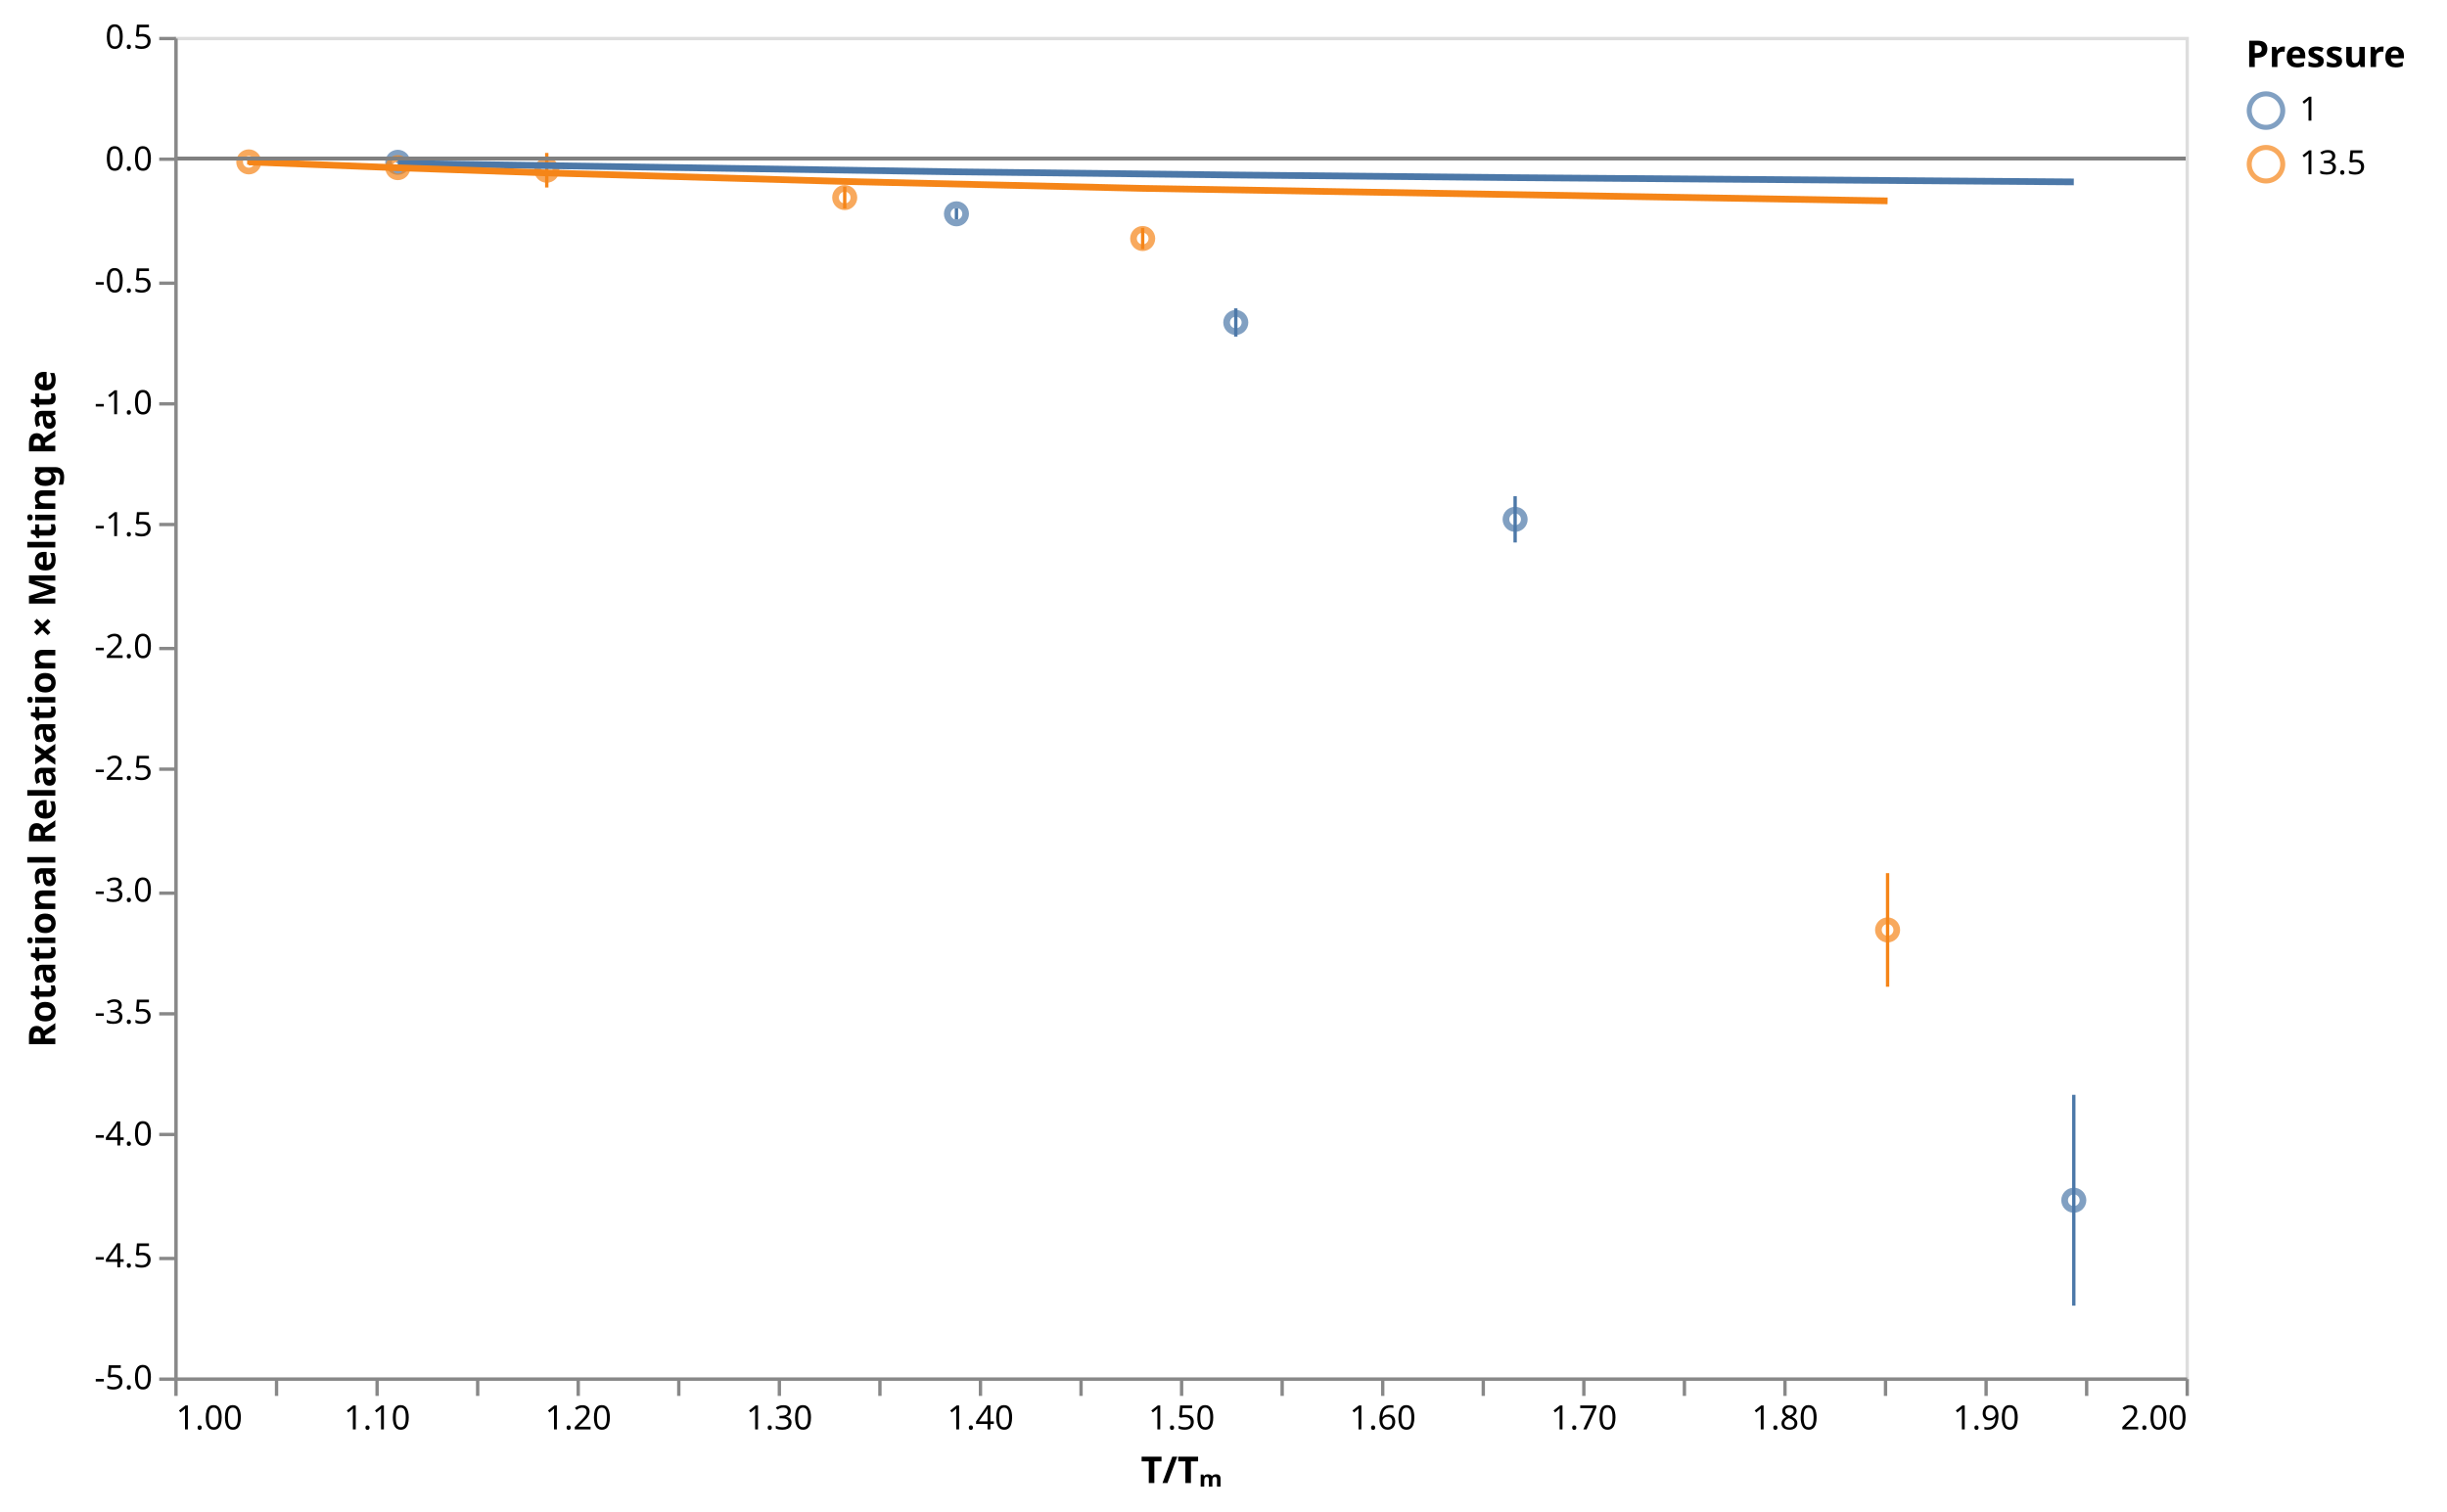
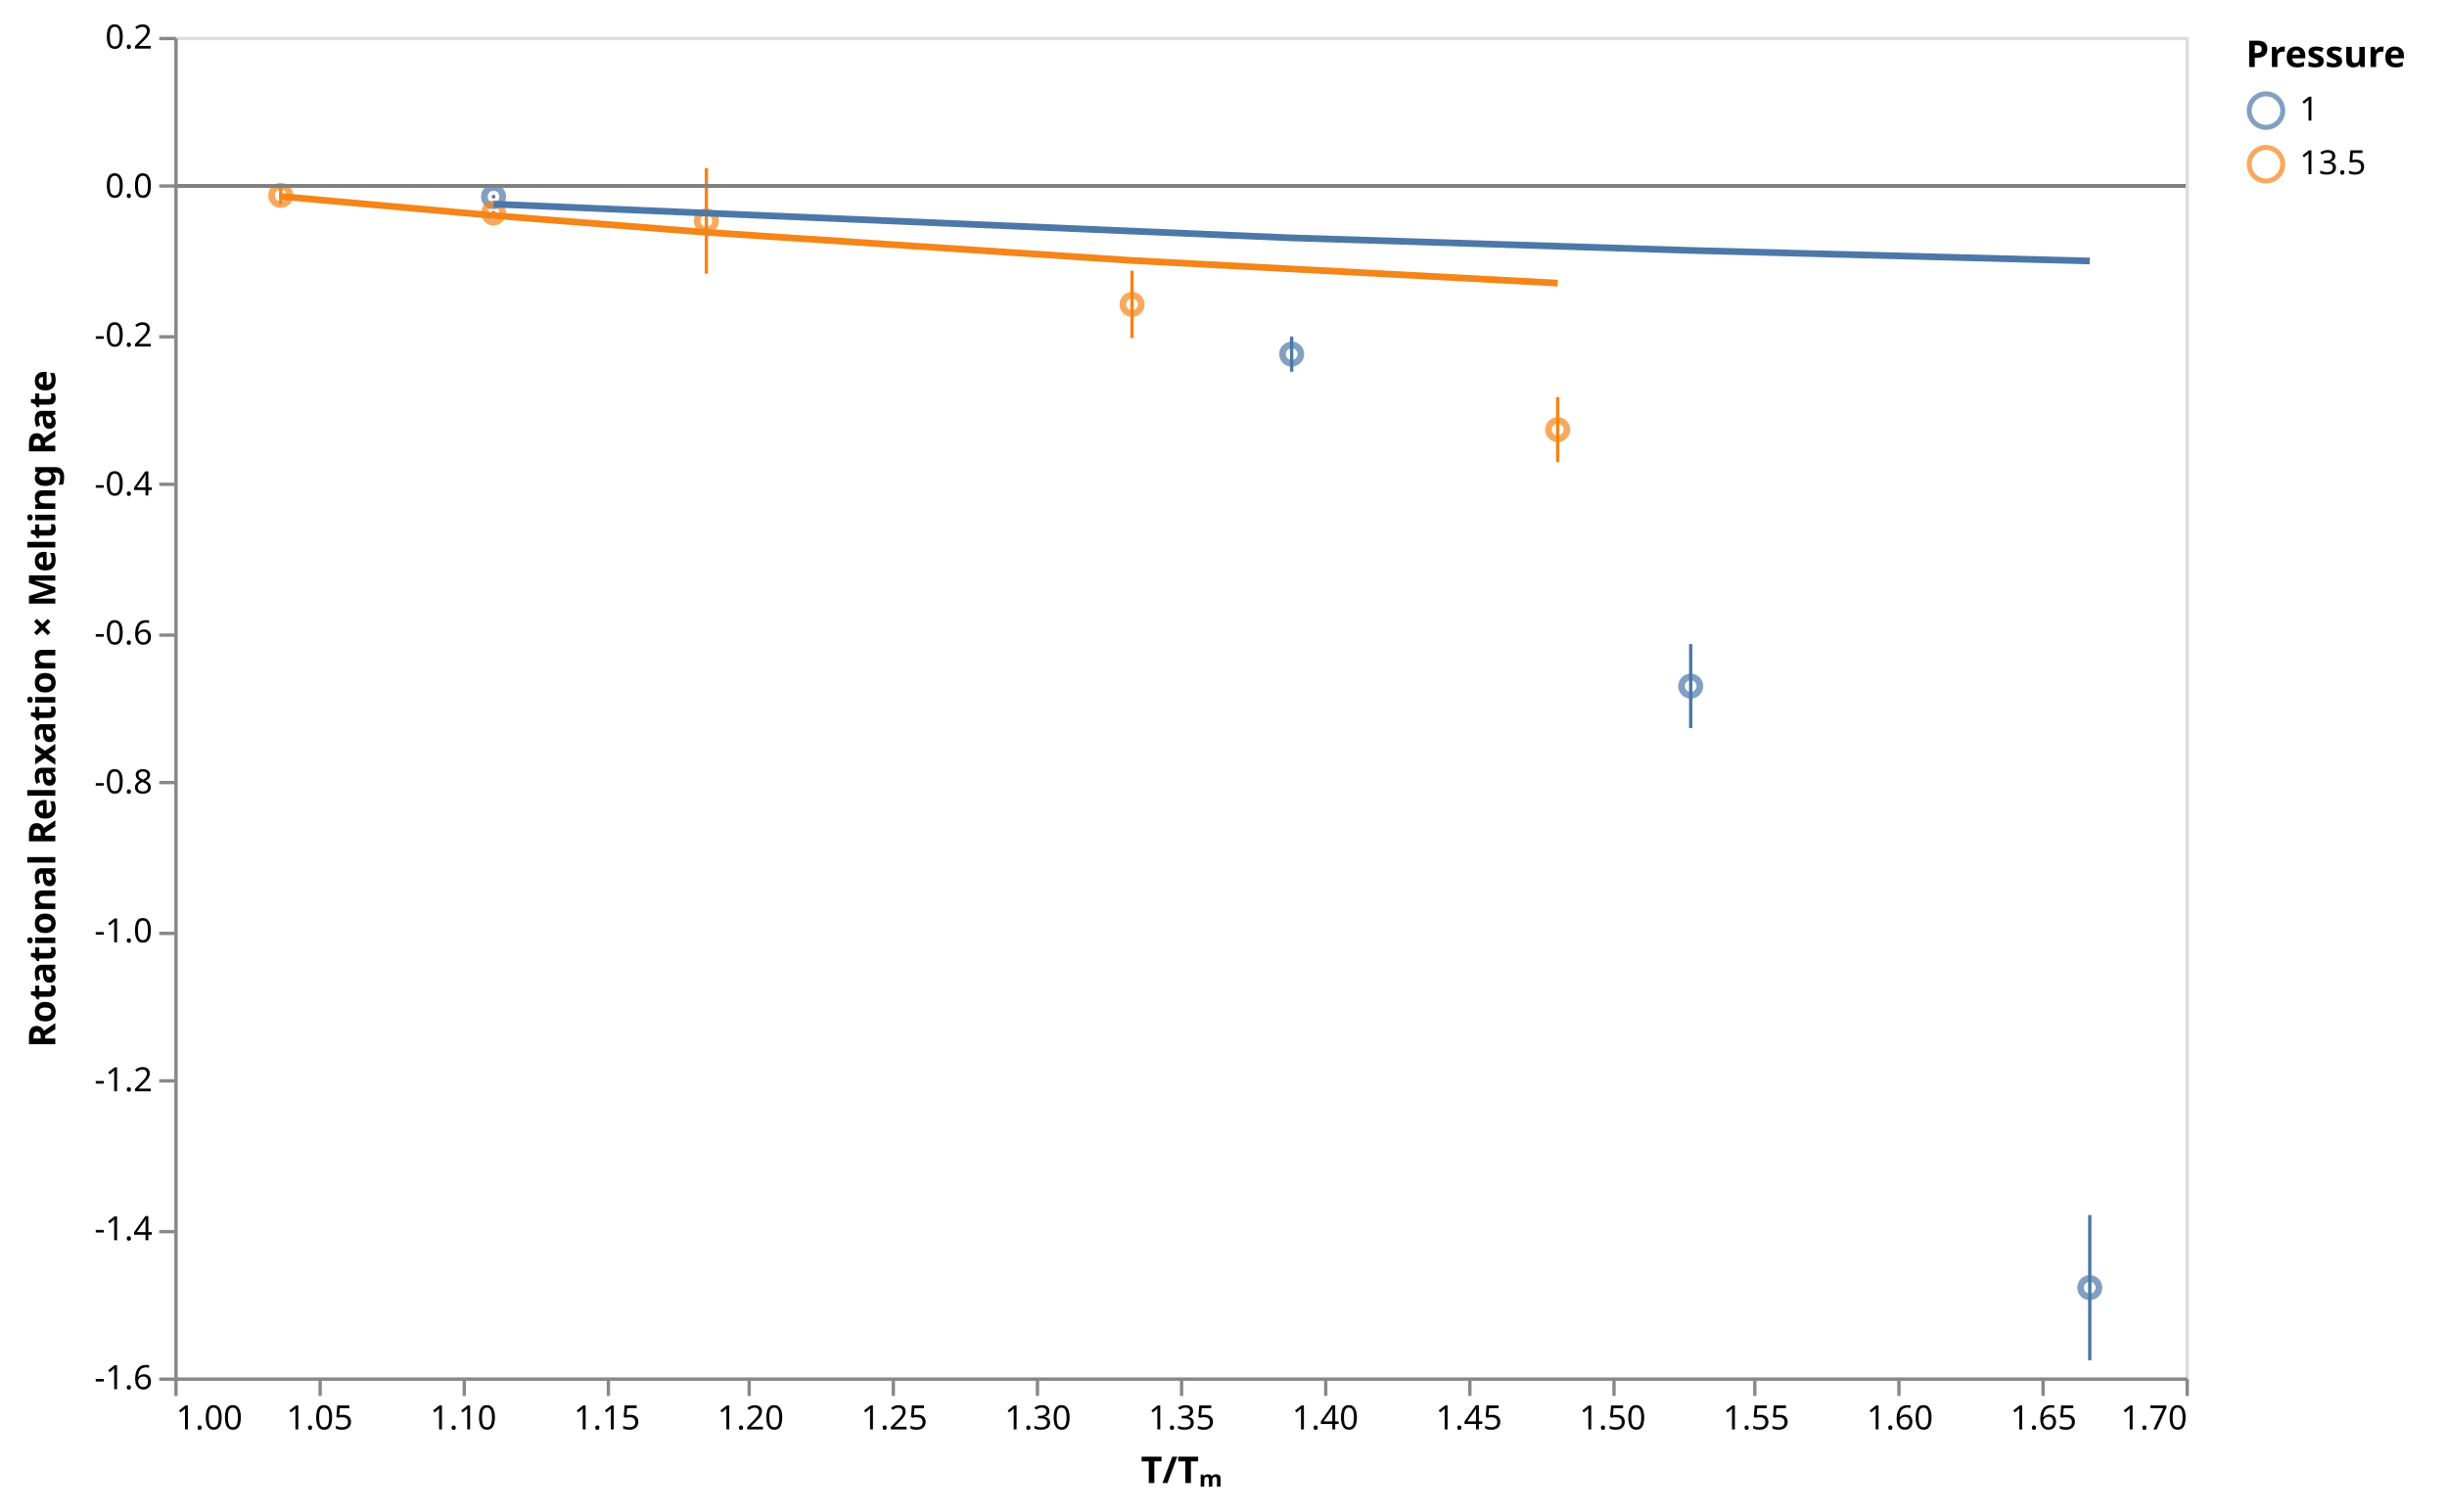
<svg xmlns="http://www.w3.org/2000/svg" class="marks" width="730" height="451" viewBox="0 0 730 451" version="1.1">
  <g transform="translate(52,11)">
    <g class="mark-group role-frame root">
      <g transform="translate(0,0)">
        <path class="background" d="M0.5,0.5h600v400h-600Z" style="fill: none; stroke: #ddd;" />
        <g>
          <g class="mark-symbol role-mark layer_0_layer_0_marks">
-             <path transform="translate(66.66667,37.42356)" d="M2.739,0A2.739,2.739,0,1,1,-2.739,0A2.739,2.739,0,1,1,2.739,0" style="fill: none; stroke: #4c78a8; stroke-width: 2; opacity: 0.7;" />
-             <path transform="translate(233.3333,52.79738)" d="M2.739,0A2.739,2.739,0,1,1,-2.739,0A2.739,2.739,0,1,1,2.739,0" style="fill: none; stroke: #4c78a8; stroke-width: 2; opacity: 0.7;" />
-             <path transform="translate(316.6667,85.21758)" d="M2.739,0A2.739,2.739,0,1,1,-2.739,0A2.739,2.739,0,1,1,2.739,0" style="fill: none; stroke: #4c78a8; stroke-width: 2; opacity: 0.7;" />
-             <path transform="translate(400,143.9588)" d="M2.739,0A2.739,2.739,0,1,1,-2.739,0A2.739,2.739,0,1,1,2.739,0" style="fill: none; stroke: #4c78a8; stroke-width: 2; opacity: 0.7;" />
-             <path transform="translate(566.6667,347.1185)" d="M2.739,0A2.739,2.739,0,1,1,-2.739,0A2.739,2.739,0,1,1,2.739,0" style="fill: none; stroke: #4c78a8; stroke-width: 2; opacity: 0.7;" />
-             <path transform="translate(22.22222,37.30305)" d="M2.739,0A2.739,2.739,0,1,1,-2.739,0A2.739,2.739,0,1,1,2.739,0" style="fill: none; stroke: #f58518; stroke-width: 2; opacity: 0.7;" />
-             <path transform="translate(66.66667,39.01802)" d="M2.739,0A2.739,2.739,0,1,1,-2.739,0A2.739,2.739,0,1,1,2.739,0" style="fill: none; stroke: #f58518; stroke-width: 2; opacity: 0.7;" />
-             <path transform="translate(111.1111,39.78859)" d="M2.739,0A2.739,2.739,0,1,1,-2.739,0A2.739,2.739,0,1,1,2.739,0" style="fill: none; stroke: #f58518; stroke-width: 2; opacity: 0.7;" />
-             <path transform="translate(200,47.94316)" d="M2.739,0A2.739,2.739,0,1,1,-2.739,0A2.739,2.739,0,1,1,2.739,0" style="fill: none; stroke: #f58518; stroke-width: 2; opacity: 0.7;" />
-             <path transform="translate(288.8889,60.17132)" d="M2.739,0A2.739,2.739,0,1,1,-2.739,0A2.739,2.739,0,1,1,2.739,0" style="fill: none; stroke: #f58518; stroke-width: 2; opacity: 0.7;" />
-             <path transform="translate(511.1111,266.4674)" d="M2.739,0A2.739,2.739,0,1,1,-2.739,0A2.739,2.739,0,1,1,2.739,0" style="fill: none; stroke: #f58518; stroke-width: 2; opacity: 0.7;" />
+             <path transform="translate(95.2381,47.68309)" d="M2.739,0A2.739,2.739,0,1,1,-2.739,0A2.739,2.739,0,1,1,2.739,0" style="fill: none; stroke: #4c78a8; stroke-width: 2; opacity: 0.7;" />
+             <path transform="translate(333.3333,94.65866)" d="M2.739,0A2.739,2.739,0,1,1,-2.739,0A2.739,2.739,0,1,1,2.739,0" style="fill: none; stroke: #4c78a8; stroke-width: 2; opacity: 0.7;" />
+             <path transform="translate(452.381,193.7204)" d="M2.739,0A2.739,2.739,0,1,1,-2.739,0A2.739,2.739,0,1,1,2.739,0" style="fill: none; stroke: #4c78a8; stroke-width: 2; opacity: 0.7;" />
+             <path transform="translate(571.4286,373.2074)" d="M2.739,0A2.739,2.739,0,1,1,-2.739,0A2.739,2.739,0,1,1,2.739,0" style="fill: none; stroke: #4c78a8; stroke-width: 2; opacity: 0.7;" />
+             <path transform="translate(31.74603,47.31487)" d="M2.739,0A2.739,2.739,0,1,1,-2.739,0A2.739,2.739,0,1,1,2.739,0" style="fill: none; stroke: #f58518; stroke-width: 2; opacity: 0.7;" />
+             <path transform="translate(95.2381,52.55505)" d="M2.739,0A2.739,2.739,0,1,1,-2.739,0A2.739,2.739,0,1,1,2.739,0" style="fill: none; stroke: #f58518; stroke-width: 2; opacity: 0.7;" />
+             <path transform="translate(158.7302,54.90957)" d="M2.739,0A2.739,2.739,0,1,1,-2.739,0A2.739,2.739,0,1,1,2.739,0" style="fill: none; stroke: #f58518; stroke-width: 2; opacity: 0.7;" />
+             <path transform="translate(285.7143,79.82631)" d="M2.739,0A2.739,2.739,0,1,1,-2.739,0A2.739,2.739,0,1,1,2.739,0" style="fill: none; stroke: #f58518; stroke-width: 2; opacity: 0.7;" />
+             <path transform="translate(412.6984,117.1901)" d="M2.739,0A2.739,2.739,0,1,1,-2.739,0A2.739,2.739,0,1,1,2.739,0" style="fill: none; stroke: #f58518; stroke-width: 2; opacity: 0.7;" />
          </g>
          <g class="mark-rule role-mark layer_0_layer_1_marks">
-             <line transform="translate(66.66667,37.26069)" x2="0" y2="0.326" style="fill: none; stroke: #4c78a8;" />
-             <line transform="translate(233.3333,51.06338)" x2="0" y2="3.468" style="fill: none; stroke: #4c78a8;" />
-             <line transform="translate(316.6667,81.00452)" x2="0" y2="8.426" style="fill: none; stroke: #4c78a8;" />
-             <line transform="translate(400,137.057)" x2="0" y2="13.804" style="fill: none; stroke: #4c78a8;" />
-             <line transform="translate(566.6667,315.6658)" x2="0" y2="62.906" style="fill: none; stroke: #4c78a8;" />
-             <line transform="translate(22.22222,36.47624)" x2="0" y2="1.654" style="fill: none; stroke: #f58518;" />
-             <line transform="translate(66.66667,38.81137)" x2="0" y2="0.413" style="fill: none; stroke: #f58518;" />
-             <line transform="translate(111.1111,34.63275)" x2="0" y2="10.312" style="fill: none; stroke: #f58518;" />
-             <line transform="translate(200,44.68079)" x2="0" y2="6.525" style="fill: none; stroke: #f58518;" />
-             <line transform="translate(288.8889,56.99709)" x2="0" y2="6.348" style="fill: none; stroke: #f58518;" />
-             <line transform="translate(511.1111,249.5175)" x2="0" y2="33.9" style="fill: none; stroke: #f58518;" />
+             <line transform="translate(95.2381,47.19119)" x2="0" y2="0.984" style="fill: none; stroke: #4c78a8;" />
+             <line transform="translate(333.3333,89.39797)" x2="0" y2="10.521" style="fill: none; stroke: #4c78a8;" />
+             <line transform="translate(452.381,181.182)" x2="0" y2="25.077" style="fill: none; stroke: #4c78a8;" />
+             <line transform="translate(571.4286,351.5229)" x2="0" y2="43.369" style="fill: none; stroke: #4c78a8;" />
+             <line transform="translate(31.74603,44.78927)" x2="0" y2="5.051" style="fill: none; stroke: #f58518;" />
+             <line transform="translate(95.2381,51.90937)" x2="0" y2="1.291" style="fill: none; stroke: #f58518;" />
+             <line transform="translate(158.7302,39.14933)" x2="0" y2="31.52" style="fill: none; stroke: #f58518;" />
+             <line transform="translate(285.7143,69.76546)" x2="0" y2="20.122" style="fill: none; stroke: #f58518;" />
+             <line transform="translate(412.6984,107.4911)" x2="0" y2="19.398" style="fill: none; stroke: #f58518;" />
          </g>
          <g class="mark-group role-scope layer_0_layer_2_pathgroup">
            <g transform="translate(0,0)">
              <path class="background" d="M0,0h600v400h-600Z" style="fill: none;" />
              <g>
                <g class="mark-line role-mark layer_0_layer_2_marks">
-                   <path d="M566.667,43.277L400,42.013L316.667,41.218L233.333,40.275L66.667,37.738" style="fill: none; stroke: #4c78a8; stroke-width: 2;" />
+                   <path d="M571.429,66.873L452.381,63.719L333.333,59.974L95.238,49.901" style="fill: none; stroke: #4c78a8; stroke-width: 2;" />
                </g>
              </g>
            </g>
            <g transform="translate(0,0)">
              <path class="background" d="M0,0h600v400h-600Z" style="fill: none;" />
              <g>
                <g class="mark-line role-mark layer_0_layer_2_marks">
-                   <path d="M511.111,48.933L288.889,45.204L200,43.147L111.111,40.591L66.667,39.064L22.222,37.326" style="fill: none; stroke: #f58518; stroke-width: 2;" />
+                   <path d="M412.698,73.47L285.714,66.716L158.73,58.322L95.238,53.309L31.746,47.604" style="fill: none; stroke: #f58518; stroke-width: 2;" />
                </g>
              </g>
            </g>
          </g>
          <g class="mark-rule role-mark layer_1_marks">
-             <line transform="translate(0,36.36364)" x2="600" y2="0" style="fill: none; stroke: grey;" />
-             <line transform="translate(0,36.36364)" x2="600" y2="0" style="fill: none; stroke: grey;" />
-             <line transform="translate(0,36.36364)" x2="600" y2="0" style="fill: none; stroke: grey;" />
-             <line transform="translate(0,36.36364)" x2="600" y2="0" style="fill: none; stroke: grey;" />
-             <line transform="translate(0,36.36364)" x2="600" y2="0" style="fill: none; stroke: grey;" />
-             <line transform="translate(0,36.36364)" x2="600" y2="0" style="fill: none; stroke: grey;" />
-             <line transform="translate(0,36.36364)" x2="600" y2="0" style="fill: none; stroke: grey;" />
-             <line transform="translate(0,36.36364)" x2="600" y2="0" style="fill: none; stroke: grey;" />
-             <line transform="translate(0,36.36364)" x2="600" y2="0" style="fill: none; stroke: grey;" />
-             <line transform="translate(0,36.36364)" x2="600" y2="0" style="fill: none; stroke: grey;" />
-             <line transform="translate(0,36.36364)" x2="600" y2="0" style="fill: none; stroke: grey;" />
+             <line transform="translate(0,44.44444)" x2="600" y2="0" style="fill: none; stroke: grey;" />
+             <line transform="translate(0,44.44444)" x2="600" y2="0" style="fill: none; stroke: grey;" />
+             <line transform="translate(0,44.44444)" x2="600" y2="0" style="fill: none; stroke: grey;" />
+             <line transform="translate(0,44.44444)" x2="600" y2="0" style="fill: none; stroke: grey;" />
+             <line transform="translate(0,44.44444)" x2="600" y2="0" style="fill: none; stroke: grey;" />
+             <line transform="translate(0,44.44444)" x2="600" y2="0" style="fill: none; stroke: grey;" />
+             <line transform="translate(0,44.44444)" x2="600" y2="0" style="fill: none; stroke: grey;" />
+             <line transform="translate(0,44.44444)" x2="600" y2="0" style="fill: none; stroke: grey;" />
+             <line transform="translate(0,44.44444)" x2="600" y2="0" style="fill: none; stroke: grey;" />
          </g>
          <g class="mark-group role-legend">
            <g transform="translate(618,0)">
              <path class="background" d="M0,0h55v45h-55Z" style="pointer-events: none; fill: none;" />
              <g>
                <g class="mark-group role-legend-entry">
                  <g transform="translate(0,16)">
                    <path class="background" d="M0,0h0v0h0Z" style="pointer-events: none; fill: none;" />
                    <g>
                      <g class="mark-group role-scope">
                        <g transform="translate(0,0)">
                          <path class="background" d="M0,0h38v12.5h-38Z" style="pointer-events: none; fill: none; opacity: 1;" />
                          <g>
                            <g class="mark-symbol role-legend-symbol" style="pointer-events: none;">
                              <path transform="translate(6,6)" d="M5,0A5,5,0,1,1,-5,0A5,5,0,1,1,5,0" style="fill: none; stroke: #4c78a8; stroke-width: 1.5; opacity: 0.7;" />
                            </g>
                            <g class="mark-text role-legend-label" style="pointer-events: none;">
                              <text text-anchor="start" transform="translate(16,9)" style="font-family: sans-serif; font-size: 10px; fill: #000; opacity: 1;">1</text>
                            </g>
                          </g>
                        </g>
                        <g transform="translate(0,16)">
                          <path class="background" d="M0,0h38v12.5h-38Z" style="pointer-events: none; fill: none; opacity: 1;" />
                          <g>
                            <g class="mark-symbol role-legend-symbol" style="pointer-events: none;">
                              <path transform="translate(6,6)" d="M5,0A5,5,0,1,1,-5,0A5,5,0,1,1,5,0" style="fill: none; stroke: #f58518; stroke-width: 1.5; opacity: 0.7;" />
                            </g>
                            <g class="mark-text role-legend-label" style="pointer-events: none;">
                              <text text-anchor="start" transform="translate(16,9)" style="font-family: sans-serif; font-size: 10px; fill: #000; opacity: 1;">13.5</text>
                            </g>
                          </g>
                        </g>
                      </g>
                    </g>
                  </g>
                </g>
                <g class="mark-text role-legend-title" style="pointer-events: none;">
                  <text text-anchor="start" transform="translate(0,9)" style="font-family: sans-serif; font-size: 11px; font-weight: bold; fill: #000; opacity: 1;">Pressure</text>
                </g>
              </g>
            </g>
          </g>
          <g class="mark-group role-axis">
            <g transform="translate(0.5,400.5)">
              <path class="background" d="M0,0h0v0h0Z" style="pointer-events: none; fill: none;" />
              <g>
                <g class="mark-rule role-axis-tick" style="pointer-events: none;">
                  <line transform="translate(0,0)" x2="0" y2="5" style="fill: none; stroke: #888; stroke-width: 1; opacity: 1;" />
-                   <line transform="translate(30,0)" x2="0" y2="5" style="fill: none; stroke: #888; stroke-width: 1; opacity: 1;" />
-                   <line transform="translate(60,0)" x2="0" y2="5" style="fill: none; stroke: #888; stroke-width: 1; opacity: 1;" />
-                   <line transform="translate(90,0)" x2="0" y2="5" style="fill: none; stroke: #888; stroke-width: 1; opacity: 1;" />
-                   <line transform="translate(120,0)" x2="0" y2="5" style="fill: none; stroke: #888; stroke-width: 1; opacity: 1;" />
-                   <line transform="translate(150,0)" x2="0" y2="5" style="fill: none; stroke: #888; stroke-width: 1; opacity: 1;" />
-                   <line transform="translate(180,0)" x2="0" y2="5" style="fill: none; stroke: #888; stroke-width: 1; opacity: 1;" />
-                   <line transform="translate(210,0)" x2="0" y2="5" style="fill: none; stroke: #888; stroke-width: 1; opacity: 1;" />
-                   <line transform="translate(240,0)" x2="0" y2="5" style="fill: none; stroke: #888; stroke-width: 1; opacity: 1;" />
-                   <line transform="translate(270,0)" x2="0" y2="5" style="fill: none; stroke: #888; stroke-width: 1; opacity: 1;" />
+                   <line transform="translate(43,0)" x2="0" y2="5" style="fill: none; stroke: #888; stroke-width: 1; opacity: 1;" />
+                   <line transform="translate(86,0)" x2="0" y2="5" style="fill: none; stroke: #888; stroke-width: 1; opacity: 1;" />
+                   <line transform="translate(129,0)" x2="0" y2="5" style="fill: none; stroke: #888; stroke-width: 1; opacity: 1;" />
+                   <line transform="translate(171,0)" x2="0" y2="5" style="fill: none; stroke: #888; stroke-width: 1; opacity: 1;" />
+                   <line transform="translate(214,0)" x2="0" y2="5" style="fill: none; stroke: #888; stroke-width: 1; opacity: 1;" />
+                   <line transform="translate(257,0)" x2="0" y2="5" style="fill: none; stroke: #888; stroke-width: 1; opacity: 1;" />
                  <line transform="translate(300,0)" x2="0" y2="5" style="fill: none; stroke: #888; stroke-width: 1; opacity: 1;" />
-                   <line transform="translate(330,0)" x2="0" y2="5" style="fill: none; stroke: #888; stroke-width: 1; opacity: 1;" />
-                   <line transform="translate(360,0)" x2="0" y2="5" style="fill: none; stroke: #888; stroke-width: 1; opacity: 1;" />
-                   <line transform="translate(390,0)" x2="0" y2="5" style="fill: none; stroke: #888; stroke-width: 1; opacity: 1;" />
-                   <line transform="translate(420,0)" x2="0" y2="5" style="fill: none; stroke: #888; stroke-width: 1; opacity: 1;" />
-                   <line transform="translate(450,0)" x2="0" y2="5" style="fill: none; stroke: #888; stroke-width: 1; opacity: 1;" />
-                   <line transform="translate(480,0)" x2="0" y2="5" style="fill: none; stroke: #888; stroke-width: 1; opacity: 1;" />
-                   <line transform="translate(510,0)" x2="0" y2="5" style="fill: none; stroke: #888; stroke-width: 1; opacity: 1;" />
-                   <line transform="translate(540,0)" x2="0" y2="5" style="fill: none; stroke: #888; stroke-width: 1; opacity: 1;" />
-                   <line transform="translate(570,0)" x2="0" y2="5" style="fill: none; stroke: #888; stroke-width: 1; opacity: 1;" />
+                   <line transform="translate(343,0)" x2="0" y2="5" style="fill: none; stroke: #888; stroke-width: 1; opacity: 1;" />
+                   <line transform="translate(386,0)" x2="0" y2="5" style="fill: none; stroke: #888; stroke-width: 1; opacity: 1;" />
+                   <line transform="translate(429,0)" x2="0" y2="5" style="fill: none; stroke: #888; stroke-width: 1; opacity: 1;" />
+                   <line transform="translate(471,0)" x2="0" y2="5" style="fill: none; stroke: #888; stroke-width: 1; opacity: 1;" />
+                   <line transform="translate(514,0)" x2="0" y2="5" style="fill: none; stroke: #888; stroke-width: 1; opacity: 1;" />
+                   <line transform="translate(557,0)" x2="0" y2="5" style="fill: none; stroke: #888; stroke-width: 1; opacity: 1;" />
                  <line transform="translate(600,0)" x2="0" y2="5" style="fill: none; stroke: #888; stroke-width: 1; opacity: 1;" />
                </g>
                <g class="mark-text role-axis-label" style="pointer-events: none;">
                  <text text-anchor="start" transform="translate(0,15)" style="font-family: sans-serif; font-size: 10px; fill: #000; opacity: 1;">1.00</text>
-                   <text text-anchor="middle" transform="translate(30,15)" style="font-family: sans-serif; font-size: 10px; fill: #000; opacity: 0;">1.05</text>
-                   <text text-anchor="middle" transform="translate(60,15)" style="font-family: sans-serif; font-size: 10px; fill: #000; opacity: 1;">1.10</text>
-                   <text text-anchor="middle" transform="translate(90,15)" style="font-family: sans-serif; font-size: 10px; fill: #000; opacity: 0;">1.15</text>
-                   <text text-anchor="middle" transform="translate(120,15)" style="font-family: sans-serif; font-size: 10px; fill: #000; opacity: 1;">1.20</text>
-                   <text text-anchor="middle" transform="translate(150,15)" style="font-family: sans-serif; font-size: 10px; fill: #000; opacity: 0;">1.25</text>
-                   <text text-anchor="middle" transform="translate(180,15)" style="font-family: sans-serif; font-size: 10px; fill: #000; opacity: 1;">1.30</text>
-                   <text text-anchor="middle" transform="translate(210,15)" style="font-family: sans-serif; font-size: 10px; fill: #000; opacity: 0;">1.35</text>
-                   <text text-anchor="middle" transform="translate(240,15)" style="font-family: sans-serif; font-size: 10px; fill: #000; opacity: 1;">1.40</text>
-                   <text text-anchor="middle" transform="translate(270,15)" style="font-family: sans-serif; font-size: 10px; fill: #000; opacity: 0;">1.45</text>
-                   <text text-anchor="middle" transform="translate(300,15)" style="font-family: sans-serif; font-size: 10px; fill: #000; opacity: 1;">1.50</text>
-                   <text text-anchor="middle" transform="translate(330,15)" style="font-family: sans-serif; font-size: 10px; fill: #000; opacity: 0;">1.55</text>
-                   <text text-anchor="middle" transform="translate(360,15)" style="font-family: sans-serif; font-size: 10px; fill: #000; opacity: 1;">1.60</text>
-                   <text text-anchor="middle" transform="translate(390,15)" style="font-family: sans-serif; font-size: 10px; fill: #000; opacity: 0;">1.65</text>
-                   <text text-anchor="middle" transform="translate(420,15)" style="font-family: sans-serif; font-size: 10px; fill: #000; opacity: 1;">1.70</text>
-                   <text text-anchor="middle" transform="translate(450,15)" style="font-family: sans-serif; font-size: 10px; fill: #000; opacity: 0;">1.75</text>
-                   <text text-anchor="middle" transform="translate(480,15)" style="font-family: sans-serif; font-size: 10px; fill: #000; opacity: 1;">1.80</text>
-                   <text text-anchor="middle" transform="translate(510,15)" style="font-family: sans-serif; font-size: 10px; fill: #000; opacity: 0;">1.85</text>
-                   <text text-anchor="middle" transform="translate(540,15)" style="font-family: sans-serif; font-size: 10px; fill: #000; opacity: 1;">1.90</text>
-                   <text text-anchor="middle" transform="translate(570,15)" style="font-family: sans-serif; font-size: 10px; fill: #000; opacity: 0;">1.95</text>
-                   <text text-anchor="end" transform="translate(600,15)" style="font-family: sans-serif; font-size: 10px; fill: #000; opacity: 1;">2.00</text>
+                   <text text-anchor="middle" transform="translate(42.85714,15)" style="font-family: sans-serif; font-size: 10px; fill: #000; opacity: 1;">1.05</text>
+                   <text text-anchor="middle" transform="translate(85.71429,15)" style="font-family: sans-serif; font-size: 10px; fill: #000; opacity: 1;">1.10</text>
+                   <text text-anchor="middle" transform="translate(128.5714,15)" style="font-family: sans-serif; font-size: 10px; fill: #000; opacity: 1;">1.15</text>
+                   <text text-anchor="middle" transform="translate(171.4286,15)" style="font-family: sans-serif; font-size: 10px; fill: #000; opacity: 1;">1.20</text>
+                   <text text-anchor="middle" transform="translate(214.2857,15)" style="font-family: sans-serif; font-size: 10px; fill: #000; opacity: 1;">1.25</text>
+                   <text text-anchor="middle" transform="translate(257.1429,15)" style="font-family: sans-serif; font-size: 10px; fill: #000; opacity: 1;">1.30</text>
+                   <text text-anchor="middle" transform="translate(300,15)" style="font-family: sans-serif; font-size: 10px; fill: #000; opacity: 1;">1.35</text>
+                   <text text-anchor="middle" transform="translate(342.8571,15)" style="font-family: sans-serif; font-size: 10px; fill: #000; opacity: 1;">1.40</text>
+                   <text text-anchor="middle" transform="translate(385.7143,15)" style="font-family: sans-serif; font-size: 10px; fill: #000; opacity: 1;">1.45</text>
+                   <text text-anchor="middle" transform="translate(428.5714,15)" style="font-family: sans-serif; font-size: 10px; fill: #000; opacity: 1;">1.50</text>
+                   <text text-anchor="middle" transform="translate(471.4286,15)" style="font-family: sans-serif; font-size: 10px; fill: #000; opacity: 1;">1.55</text>
+                   <text text-anchor="middle" transform="translate(514.2857,15)" style="font-family: sans-serif; font-size: 10px; fill: #000; opacity: 1;">1.60</text>
+                   <text text-anchor="middle" transform="translate(557.1429,15)" style="font-family: sans-serif; font-size: 10px; fill: #000; opacity: 1;">1.65</text>
+                   <text text-anchor="end" transform="translate(600,15)" style="font-family: sans-serif; font-size: 10px; fill: #000; opacity: 1;">1.70</text>
                </g>
                <g class="mark-rule role-axis-domain" style="pointer-events: none;">
                  <line transform="translate(0,0)" x2="600" y2="0" style="fill: none; stroke: #888; stroke-width: 1; opacity: 1;" />
                </g>
                <g class="mark-text role-axis-title" style="pointer-events: none;">
                  <text text-anchor="middle" transform="translate(300,31)" style="font-family: sans-serif; font-size: 11px; font-weight: bold; fill: #000; opacity: 1;">T/Tₘ</text>
                </g>
              </g>
            </g>
          </g>
          <g class="mark-group role-axis">
            <g transform="translate(0.5,0.5)">
              <path class="background" d="M0,0h0v0h0Z" style="pointer-events: none; fill: none;" />
              <g>
                <g class="mark-rule role-axis-tick" style="pointer-events: none;">
                  <line transform="translate(0,400)" x2="-5" y2="0" style="fill: none; stroke: #888; stroke-width: 1; opacity: 1;" />
-                   <line transform="translate(0,364)" x2="-5" y2="0" style="fill: none; stroke: #888; stroke-width: 1; opacity: 1;" />
-                   <line transform="translate(0,327)" x2="-5" y2="0" style="fill: none; stroke: #888; stroke-width: 1; opacity: 1;" />
-                   <line transform="translate(0,291)" x2="-5" y2="0" style="fill: none; stroke: #888; stroke-width: 1; opacity: 1;" />
-                   <line transform="translate(0,255)" x2="-5" y2="0" style="fill: none; stroke: #888; stroke-width: 1; opacity: 1;" />
-                   <line transform="translate(0,218)" x2="-5" y2="0" style="fill: none; stroke: #888; stroke-width: 1; opacity: 1;" />
-                   <line transform="translate(0,182)" x2="-5" y2="0" style="fill: none; stroke: #888; stroke-width: 1; opacity: 1;" />
-                   <line transform="translate(0,145)" x2="-5" y2="0" style="fill: none; stroke: #888; stroke-width: 1; opacity: 1;" />
-                   <line transform="translate(0,109)" x2="-5" y2="0" style="fill: none; stroke: #888; stroke-width: 1; opacity: 1;" />
-                   <line transform="translate(0,73)" x2="-5" y2="0" style="fill: none; stroke: #888; stroke-width: 1; opacity: 1;" />
-                   <line transform="translate(0,36)" x2="-5" y2="0" style="fill: none; stroke: #888; stroke-width: 1; opacity: 1;" />
+                   <line transform="translate(0,356)" x2="-5" y2="0" style="fill: none; stroke: #888; stroke-width: 1; opacity: 1;" />
+                   <line transform="translate(0,311)" x2="-5" y2="0" style="fill: none; stroke: #888; stroke-width: 1; opacity: 1;" />
+                   <line transform="translate(0,267)" x2="-5" y2="0" style="fill: none; stroke: #888; stroke-width: 1; opacity: 1;" />
+                   <line transform="translate(0,222)" x2="-5" y2="0" style="fill: none; stroke: #888; stroke-width: 1; opacity: 1;" />
+                   <line transform="translate(0,178)" x2="-5" y2="0" style="fill: none; stroke: #888; stroke-width: 1; opacity: 1;" />
+                   <line transform="translate(0,133)" x2="-5" y2="0" style="fill: none; stroke: #888; stroke-width: 1; opacity: 1;" />
+                   <line transform="translate(0,89)" x2="-5" y2="0" style="fill: none; stroke: #888; stroke-width: 1; opacity: 1;" />
+                   <line transform="translate(0,44)" x2="-5" y2="0" style="fill: none; stroke: #888; stroke-width: 1; opacity: 1;" />
                  <line transform="translate(0,0)" x2="-5" y2="0" style="fill: none; stroke: #888; stroke-width: 1; opacity: 1;" />
                </g>
                <g class="mark-text role-axis-label" style="pointer-events: none;">
-                   <text text-anchor="end" transform="translate(-7,403)" style="font-family: sans-serif; font-size: 10px; fill: #000; opacity: 1;">-5.0</text>
-                   <text text-anchor="end" transform="translate(-7,366.6364)" style="font-family: sans-serif; font-size: 10px; fill: #000; opacity: 1;">-4.5</text>
-                   <text text-anchor="end" transform="translate(-7,330.2727)" style="font-family: sans-serif; font-size: 10px; fill: #000; opacity: 1;">-4.0</text>
-                   <text text-anchor="end" transform="translate(-7,293.9091)" style="font-family: sans-serif; font-size: 10px; fill: #000; opacity: 1;">-3.5</text>
-                   <text text-anchor="end" transform="translate(-7,257.5455)" style="font-family: sans-serif; font-size: 10px; fill: #000; opacity: 1;">-3.0</text>
-                   <text text-anchor="end" transform="translate(-7,221.1818)" style="font-family: sans-serif; font-size: 10px; fill: #000; opacity: 1;">-2.5</text>
-                   <text text-anchor="end" transform="translate(-7,184.8182)" style="font-family: sans-serif; font-size: 10px; fill: #000; opacity: 1;">-2.0</text>
-                   <text text-anchor="end" transform="translate(-7,148.4545)" style="font-family: sans-serif; font-size: 10px; fill: #000; opacity: 1;">-1.5</text>
-                   <text text-anchor="end" transform="translate(-7,112.0909)" style="font-family: sans-serif; font-size: 10px; fill: #000; opacity: 1;">-1.0</text>
-                   <text text-anchor="end" transform="translate(-7,75.72727)" style="font-family: sans-serif; font-size: 10px; fill: #000; opacity: 1;">-0.5</text>
-                   <text text-anchor="end" transform="translate(-7,39.36364)" style="font-family: sans-serif; font-size: 10px; fill: #000; opacity: 1;">0.0</text>
-                   <text text-anchor="end" transform="translate(-7,3)" style="font-family: sans-serif; font-size: 10px; fill: #000; opacity: 1;">0.5</text>
+                   <text text-anchor="end" transform="translate(-7,403)" style="font-family: sans-serif; font-size: 10px; fill: #000; opacity: 1;">-1.6</text>
+                   <text text-anchor="end" transform="translate(-7,358.5556)" style="font-family: sans-serif; font-size: 10px; fill: #000; opacity: 1;">-1.4</text>
+                   <text text-anchor="end" transform="translate(-7,314.1111)" style="font-family: sans-serif; font-size: 10px; fill: #000; opacity: 1;">-1.2</text>
+                   <text text-anchor="end" transform="translate(-7,269.6667)" style="font-family: sans-serif; font-size: 10px; fill: #000; opacity: 1;">-1.0</text>
+                   <text text-anchor="end" transform="translate(-7,225.2222)" style="font-family: sans-serif; font-size: 10px; fill: #000; opacity: 1;">-0.8</text>
+                   <text text-anchor="end" transform="translate(-7,180.7778)" style="font-family: sans-serif; font-size: 10px; fill: #000; opacity: 1;">-0.6</text>
+                   <text text-anchor="end" transform="translate(-7,136.3333)" style="font-family: sans-serif; font-size: 10px; fill: #000; opacity: 1;">-0.4</text>
+                   <text text-anchor="end" transform="translate(-7,91.88889)" style="font-family: sans-serif; font-size: 10px; fill: #000; opacity: 1;">-0.2</text>
+                   <text text-anchor="end" transform="translate(-7,47.44444)" style="font-family: sans-serif; font-size: 10px; fill: #000; opacity: 1;">0.0</text>
+                   <text text-anchor="end" transform="translate(-7,3)" style="font-family: sans-serif; font-size: 10px; fill: #000; opacity: 1;">0.2</text>
                </g>
                <g class="mark-rule role-axis-domain" style="pointer-events: none;">
                  <line transform="translate(0,400)" x2="0" y2="-400" style="fill: none; stroke: #888; stroke-width: 1; opacity: 1;" />
                </g>
                <g class="mark-text role-axis-title" style="pointer-events: none;">
                  <text text-anchor="middle" transform="translate(-34,200) rotate(-90) translate(0,-2)" style="font-family: sans-serif; font-size: 11px; font-weight: bold; fill: #000; opacity: 1;">Rotational Relaxation × Melting Rate</text>
                </g>
              </g>
            </g>
          </g>
        </g>
      </g>
    </g>
  </g>
</svg>
